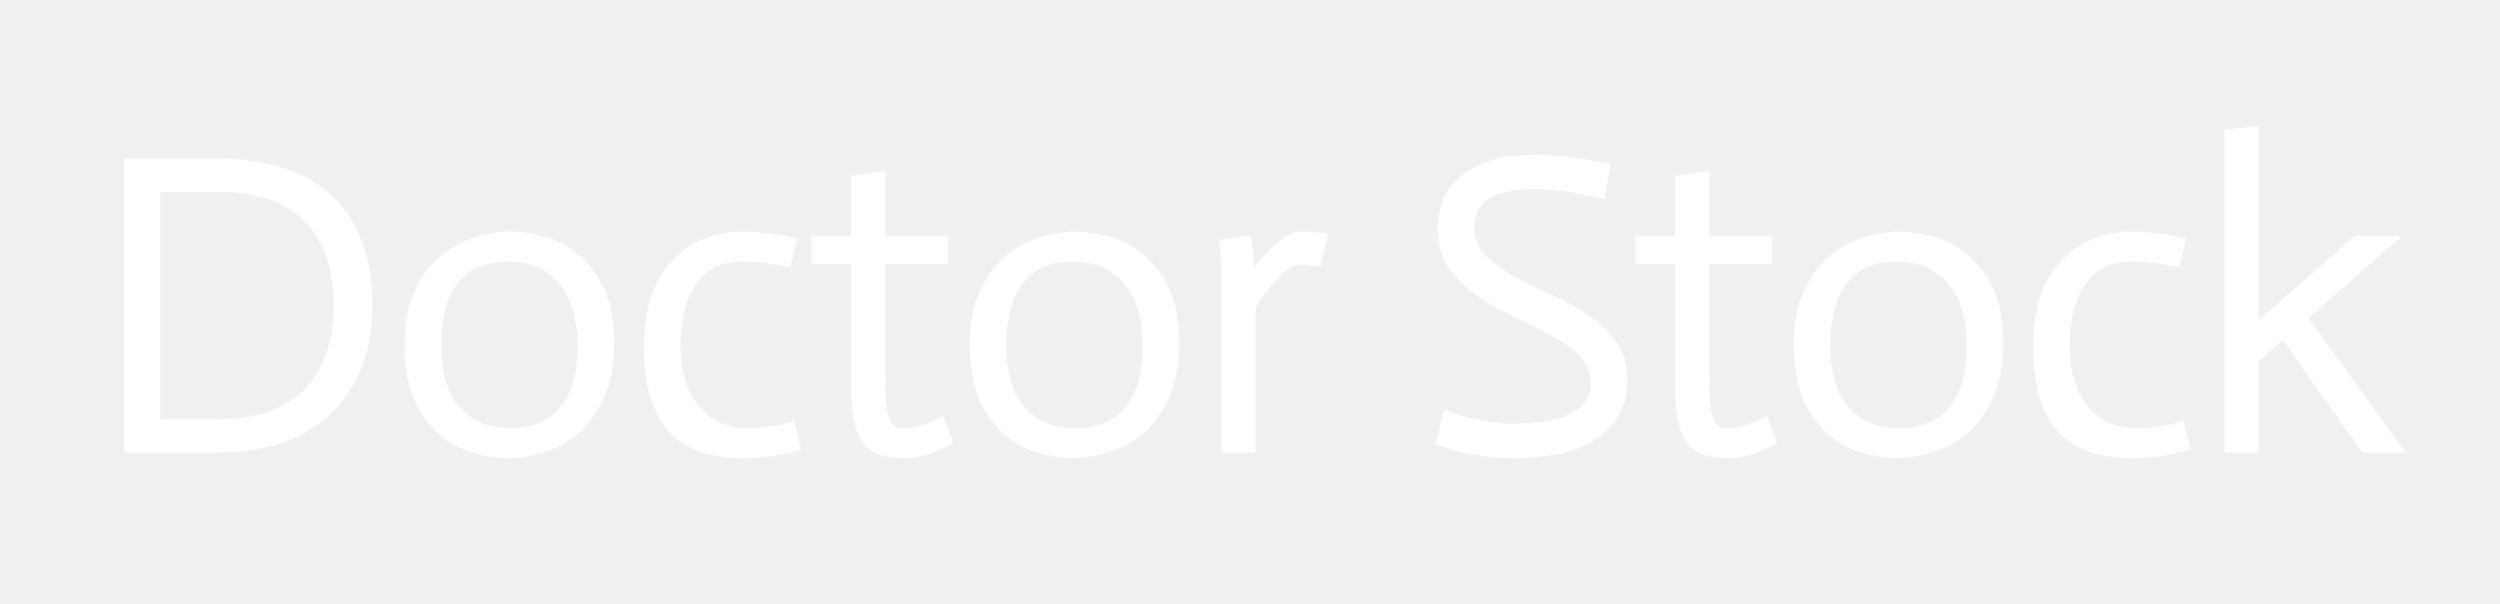
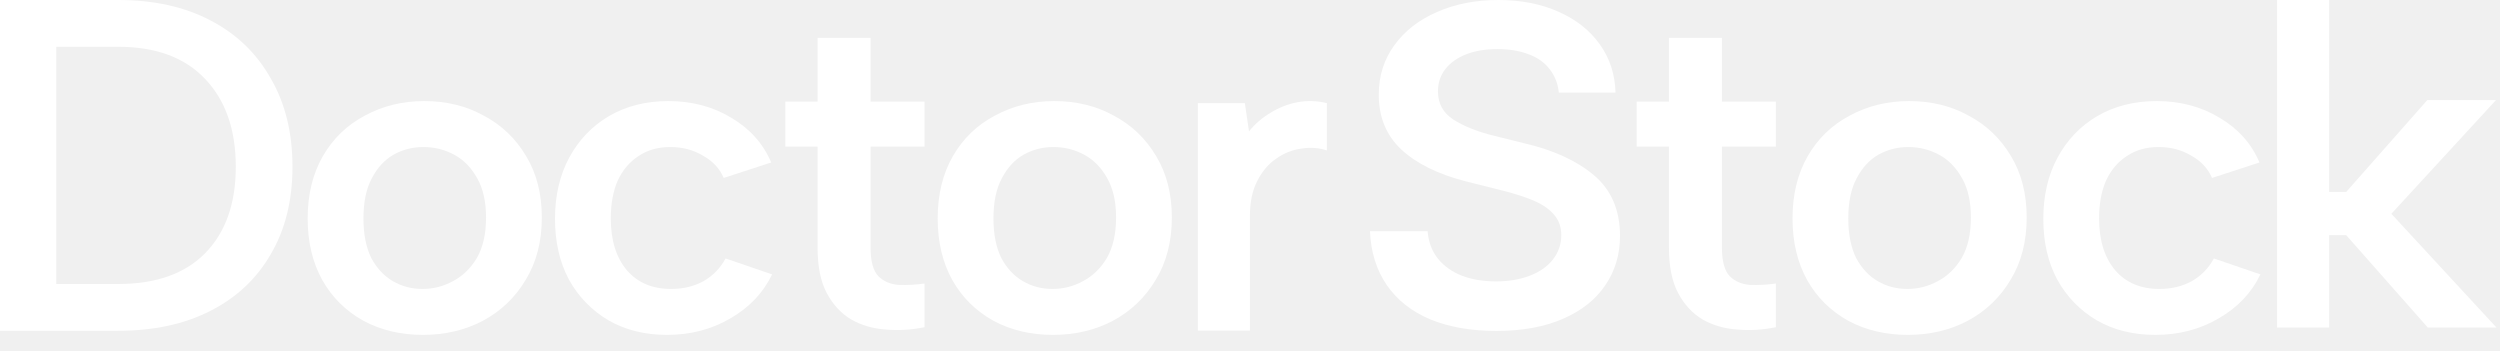
- <svg xmlns="http://www.w3.org/2000/svg" width="116" height="28" viewBox="0 0 116 28" fill="none">
-   <path d="M7.44 19.46H10.14C10.873 19.46 11.56 19.367 12.2 19.18C12.853 18.993 13.42 18.693 13.9 18.28C14.393 17.853 14.78 17.3 15.06 16.62C15.34 15.94 15.48 15.113 15.48 14.14C15.48 13.233 15.353 12.453 15.1 11.8C14.847 11.133 14.487 10.587 14.02 10.16C13.567 9.733 13.007 9.42 12.34 9.22C11.687 9.007 10.953 8.9 10.14 8.9H7.44V19.46ZM5.76 7.36H10.14C11.22 7.36 12.193 7.493 13.06 7.76C13.94 8.027 14.693 8.44 15.32 9C15.947 9.56 16.427 10.267 16.76 11.12C17.107 11.973 17.28 12.98 17.28 14.14C17.28 15.313 17.093 16.333 16.72 17.2C16.347 18.053 15.84 18.767 15.2 19.34C14.56 19.9 13.807 20.32 12.94 20.6C12.073 20.867 11.14 21 10.14 21H5.76V7.36ZM20.477 16.02C20.477 17.313 20.764 18.28 21.337 18.92C21.924 19.547 22.71 19.86 23.697 19.86C24.67 19.86 25.43 19.547 25.977 18.92C26.523 18.293 26.797 17.353 26.797 16.1C26.797 14.767 26.503 13.773 25.917 13.12C25.343 12.467 24.557 12.14 23.557 12.14C22.557 12.14 21.79 12.467 21.257 13.12C20.737 13.76 20.477 14.727 20.477 16.02ZM18.777 16C18.777 14.987 18.937 14.147 19.257 13.48C19.577 12.8 19.983 12.26 20.477 11.86C20.97 11.447 21.497 11.16 22.057 11C22.63 10.827 23.17 10.74 23.677 10.74C24.157 10.74 24.677 10.82 25.237 10.98C25.81 11.127 26.337 11.4 26.817 11.8C27.297 12.187 27.697 12.713 28.017 13.38C28.337 14.033 28.497 14.867 28.497 15.88C28.497 16.933 28.33 17.807 27.997 18.5C27.677 19.193 27.27 19.747 26.777 20.16C26.284 20.56 25.75 20.84 25.177 21C24.604 21.173 24.07 21.26 23.577 21.26C23.07 21.26 22.537 21.18 21.977 21.02C21.417 20.86 20.897 20.587 20.417 20.2C19.95 19.8 19.557 19.26 19.237 18.58C18.93 17.9 18.777 17.04 18.777 16ZM36.661 12.4C36.435 12.347 36.121 12.293 35.721 12.24C35.321 12.173 34.915 12.14 34.501 12.14C33.901 12.14 33.408 12.26 33.021 12.5C32.648 12.74 32.355 13.053 32.141 13.44C31.928 13.813 31.781 14.233 31.701 14.7C31.621 15.153 31.581 15.6 31.581 16.04C31.581 16.72 31.668 17.307 31.841 17.8C32.015 18.28 32.241 18.673 32.521 18.98C32.815 19.287 33.148 19.513 33.521 19.66C33.895 19.793 34.288 19.86 34.701 19.86C34.981 19.86 35.248 19.847 35.501 19.82C35.768 19.78 36.008 19.74 36.221 19.7C36.448 19.647 36.661 19.587 36.861 19.52L37.181 20.86C36.901 20.94 36.641 21.007 36.401 21.06C36.161 21.113 35.875 21.16 35.541 21.2C35.221 21.24 34.875 21.26 34.501 21.26C33.768 21.26 33.115 21.167 32.541 20.98C31.968 20.793 31.481 20.493 31.081 20.08C30.695 19.667 30.395 19.127 30.181 18.46C29.981 17.793 29.881 16.98 29.881 16.02C29.881 15.087 30.008 14.287 30.261 13.62C30.528 12.94 30.875 12.393 31.301 11.98C31.728 11.553 32.215 11.24 32.761 11.04C33.321 10.84 33.901 10.74 34.501 10.74C34.821 10.74 35.128 10.76 35.421 10.8C35.728 10.827 35.995 10.86 36.221 10.9C36.488 10.953 36.741 11.007 36.981 11.06L36.661 12.4ZM41.092 7.94V10.94H43.992V12.24H41.092V17.58C41.092 18.02 41.098 18.387 41.112 18.68C41.138 18.973 41.185 19.207 41.252 19.38C41.318 19.553 41.412 19.68 41.532 19.76C41.652 19.827 41.805 19.86 41.992 19.86C42.498 19.847 43.085 19.66 43.752 19.3L44.232 20.52C43.792 20.813 43.378 21.007 42.992 21.1C42.618 21.207 42.245 21.26 41.872 21.26C40.992 21.26 40.372 21.013 40.012 20.52C39.665 20.013 39.492 19.18 39.492 18.02V12.24H37.652V10.94H39.492V8.14L41.092 7.94ZM46.699 16.02C46.699 17.313 46.985 18.28 47.559 18.92C48.145 19.547 48.932 19.86 49.919 19.86C50.892 19.86 51.652 19.547 52.199 18.92C52.745 18.293 53.019 17.353 53.019 16.1C53.019 14.767 52.725 13.773 52.139 13.12C51.565 12.467 50.779 12.14 49.779 12.14C48.779 12.14 48.012 12.467 47.479 13.12C46.959 13.76 46.699 14.727 46.699 16.02ZM44.999 16C44.999 14.987 45.159 14.147 45.479 13.48C45.799 12.8 46.205 12.26 46.699 11.86C47.192 11.447 47.719 11.16 48.279 11C48.852 10.827 49.392 10.74 49.899 10.74C50.379 10.74 50.899 10.82 51.459 10.98C52.032 11.127 52.559 11.4 53.039 11.8C53.519 12.187 53.919 12.713 54.239 13.38C54.559 14.033 54.719 14.867 54.719 15.88C54.719 16.933 54.552 17.807 54.219 18.5C53.899 19.193 53.492 19.747 52.999 20.16C52.505 20.56 51.972 20.84 51.399 21C50.825 21.173 50.292 21.26 49.799 21.26C49.292 21.26 48.759 21.18 48.199 21.02C47.639 20.86 47.119 20.587 46.639 20.2C46.172 19.8 45.779 19.26 45.459 18.58C45.152 17.9 44.999 17.04 44.999 16ZM56.663 12.56C56.663 12.253 56.63 11.773 56.563 11.12L58.043 10.92L58.203 12.38H58.223C58.463 12.073 58.697 11.807 58.923 11.58C59.15 11.353 59.383 11.16 59.623 11C59.877 10.827 60.117 10.74 60.343 10.74C60.65 10.727 61.077 10.76 61.623 10.84L61.263 12.38C60.823 12.3 60.517 12.267 60.343 12.28C60.117 12.28 59.877 12.387 59.623 12.6C59.37 12.813 59.15 13.04 58.963 13.28C58.723 13.573 58.49 13.907 58.263 14.28V21H56.663V12.56ZM74.452 9.24C74.132 9.16 73.798 9.087 73.452 9.02C73.145 8.953 72.792 8.9 72.392 8.86C72.005 8.807 71.598 8.78 71.172 8.78C70.185 8.78 69.478 8.933 69.052 9.24C68.625 9.533 68.412 9.993 68.412 10.62C68.425 11.113 68.605 11.533 68.952 11.88C69.298 12.213 69.732 12.527 70.252 12.82C70.772 13.1 71.338 13.38 71.952 13.66C72.578 13.927 73.152 14.24 73.672 14.6C74.192 14.947 74.625 15.36 74.972 15.84C75.332 16.307 75.512 16.88 75.512 17.56C75.512 18.347 75.338 18.98 74.992 19.46C74.658 19.94 74.232 20.313 73.712 20.58C73.192 20.847 72.618 21.027 71.992 21.12C71.378 21.213 70.792 21.26 70.232 21.26C69.698 21.26 69.212 21.227 68.772 21.16C68.332 21.093 67.952 21.02 67.632 20.94C67.258 20.847 66.918 20.74 66.612 20.62L67.012 19C67.318 19.133 67.645 19.247 67.992 19.34C68.298 19.42 68.638 19.493 69.012 19.56C69.398 19.627 69.805 19.66 70.232 19.66C70.752 19.66 71.225 19.627 71.652 19.56C72.092 19.493 72.472 19.387 72.792 19.24C73.112 19.093 73.358 18.9 73.532 18.66C73.718 18.42 73.812 18.127 73.812 17.78C73.798 17.26 73.625 16.84 73.292 16.52C72.972 16.187 72.538 15.873 71.992 15.58C71.458 15.273 70.878 14.98 70.252 14.7C69.638 14.42 69.072 14.1 68.552 13.74C68.032 13.38 67.592 12.953 67.232 12.46C66.885 11.967 66.712 11.353 66.712 10.62C66.712 10.193 66.785 9.773 66.932 9.36C67.078 8.947 67.325 8.58 67.672 8.26C68.032 7.94 68.492 7.68 69.052 7.48C69.625 7.28 70.332 7.18 71.172 7.18C71.652 7.18 72.105 7.207 72.532 7.26C72.972 7.3 73.352 7.347 73.672 7.4C74.045 7.467 74.398 7.54 74.732 7.62L74.452 9.24ZM79.326 7.94V10.94H82.226V12.24H79.326V17.58C79.326 18.02 79.333 18.387 79.346 18.68C79.373 18.973 79.419 19.207 79.486 19.38C79.553 19.553 79.646 19.68 79.766 19.76C79.886 19.827 80.039 19.86 80.226 19.86C80.733 19.847 81.319 19.66 81.986 19.3L82.466 20.52C82.026 20.813 81.613 21.007 81.226 21.1C80.853 21.207 80.479 21.26 80.106 21.26C79.226 21.26 78.606 21.013 78.246 20.52C77.899 20.013 77.726 19.18 77.726 18.02V12.24H75.886V10.94H77.726V8.14L79.326 7.94ZM84.933 16.02C84.933 17.313 85.22 18.28 85.793 18.92C86.38 19.547 87.166 19.86 88.153 19.86C89.126 19.86 89.886 19.547 90.433 18.92C90.98 18.293 91.253 17.353 91.253 16.1C91.253 14.767 90.96 13.773 90.373 13.12C89.8 12.467 89.013 12.14 88.013 12.14C87.013 12.14 86.246 12.467 85.713 13.12C85.193 13.76 84.933 14.727 84.933 16.02ZM83.233 16C83.233 14.987 83.393 14.147 83.713 13.48C84.033 12.8 84.44 12.26 84.933 11.86C85.427 11.447 85.953 11.16 86.513 11C87.087 10.827 87.626 10.74 88.133 10.74C88.613 10.74 89.133 10.82 89.693 10.98C90.266 11.127 90.793 11.4 91.273 11.8C91.753 12.187 92.153 12.713 92.473 13.38C92.793 14.033 92.953 14.867 92.953 15.88C92.953 16.933 92.787 17.807 92.453 18.5C92.133 19.193 91.727 19.747 91.233 20.16C90.74 20.56 90.207 20.84 89.633 21C89.06 21.173 88.526 21.26 88.033 21.26C87.526 21.26 86.993 21.18 86.433 21.02C85.873 20.86 85.353 20.587 84.873 20.2C84.406 19.8 84.013 19.26 83.693 18.58C83.386 17.9 83.233 17.04 83.233 16ZM101.118 12.4C100.891 12.347 100.578 12.293 100.178 12.24C99.778 12.173 99.371 12.14 98.957 12.14C98.358 12.14 97.864 12.26 97.478 12.5C97.104 12.74 96.811 13.053 96.597 13.44C96.384 13.813 96.237 14.233 96.157 14.7C96.078 15.153 96.037 15.6 96.037 16.04C96.037 16.72 96.124 17.307 96.297 17.8C96.471 18.28 96.698 18.673 96.978 18.98C97.271 19.287 97.604 19.513 97.978 19.66C98.351 19.793 98.744 19.86 99.157 19.86C99.438 19.86 99.704 19.847 99.957 19.82C100.224 19.78 100.464 19.74 100.678 19.7C100.904 19.647 101.118 19.587 101.318 19.52L101.638 20.86C101.358 20.94 101.098 21.007 100.858 21.06C100.618 21.113 100.331 21.16 99.998 21.2C99.677 21.24 99.331 21.26 98.957 21.26C98.224 21.26 97.571 21.167 96.998 20.98C96.424 20.793 95.938 20.493 95.537 20.08C95.151 19.667 94.851 19.127 94.638 18.46C94.438 17.793 94.338 16.98 94.338 16.02C94.338 15.087 94.464 14.287 94.718 13.62C94.984 12.94 95.331 12.393 95.757 11.98C96.184 11.553 96.671 11.24 97.218 11.04C97.778 10.84 98.358 10.74 98.957 10.74C99.278 10.74 99.584 10.76 99.877 10.8C100.184 10.827 100.451 10.86 100.678 10.9C100.944 10.953 101.198 11.007 101.438 11.06L101.118 12.4ZM103.208 6.02L104.808 5.84V14.86L109.268 10.94H111.468L107.108 14.76L111.628 21H109.608L105.928 15.78L104.808 16.76V21H103.208V6.02Z" fill="white" />
+ <svg xmlns="http://www.w3.org/2000/svg" width="107" height="15" viewBox="0 0 107 15" fill="none">
+   <path d="M97.458 0H99.687V8.216H100.417L103.889 4.283H106.829L102.35 9.15L106.848 14.018H103.909L100.417 10.065H99.687V14.018H97.458V0Z" fill="white" />
+   <path d="M92.248 14.333C91.3 14.333 90.465 14.126 89.742 13.71C89.019 13.282 88.453 12.698 88.045 11.958C87.651 11.218 87.454 10.355 87.454 9.369C87.454 8.369 87.657 7.493 88.065 6.74C88.473 5.988 89.038 5.397 89.762 4.969C90.498 4.54 91.347 4.326 92.307 4.326C93.319 4.326 94.22 4.566 95.009 5.047C95.799 5.514 96.364 6.15 96.706 6.954L94.674 7.616C94.503 7.214 94.207 6.896 93.786 6.662C93.379 6.416 92.912 6.293 92.386 6.293C91.859 6.293 91.406 6.422 91.024 6.682C90.643 6.928 90.347 7.279 90.137 7.733C89.939 8.187 89.841 8.726 89.841 9.349C89.841 10.284 90.071 11.023 90.531 11.569C90.992 12.101 91.623 12.367 92.425 12.367C92.938 12.367 93.398 12.257 93.806 12.036C94.214 11.802 94.529 11.478 94.753 11.062L96.745 11.744C96.364 12.536 95.766 13.165 94.95 13.632C94.148 14.1 93.247 14.333 92.248 14.333Z" fill="white" />
+   <path d="M81.652 14.333C80.705 14.333 79.857 14.132 79.107 13.73C78.358 13.314 77.772 12.737 77.352 11.997C76.931 11.244 76.72 10.361 76.72 9.349C76.72 8.324 76.937 7.435 77.371 6.682C77.805 5.929 78.404 5.352 79.166 4.949C79.929 4.534 80.778 4.326 81.711 4.326C82.658 4.326 83.507 4.534 84.256 4.949C85.019 5.352 85.624 5.929 86.071 6.682C86.518 7.422 86.742 8.298 86.742 9.31C86.742 10.335 86.512 11.225 86.052 11.977C85.604 12.73 84.993 13.314 84.217 13.73C83.454 14.132 82.599 14.333 81.652 14.333ZM81.632 12.367C82.093 12.367 82.527 12.257 82.934 12.036C83.355 11.815 83.697 11.484 83.96 11.043C84.223 10.589 84.355 10.011 84.355 9.31C84.355 8.635 84.23 8.077 83.98 7.636C83.73 7.182 83.401 6.844 82.994 6.623C82.586 6.403 82.145 6.293 81.672 6.293C81.212 6.293 80.784 6.403 80.39 6.623C80.008 6.844 79.699 7.182 79.462 7.636C79.226 8.077 79.107 8.648 79.107 9.349C79.107 10.024 79.219 10.589 79.443 11.043C79.679 11.484 79.989 11.815 80.37 12.036C80.751 12.257 81.172 12.367 81.632 12.367Z" fill="white" />
+   <path d="M71.431 4.348V1.622H73.699V4.348H76.008V6.275H73.699V10.597C73.699 11.181 73.811 11.59 74.035 11.824C74.258 12.044 74.548 12.168 74.903 12.194C75.271 12.207 75.639 12.187 76.008 12.135V14.004C75.442 14.121 74.883 14.153 74.331 14.102C73.791 14.063 73.305 13.92 72.871 13.673C72.437 13.414 72.088 13.037 71.825 12.544C71.562 12.051 71.431 11.402 71.431 10.597V6.275H70.05V4.348H71.431Z" fill="white" />
+   <path d="M66.717 3.964C66.679 3.578 66.547 3.242 66.322 2.956C66.104 2.671 65.802 2.459 65.417 2.32C65.038 2.174 64.595 2.101 64.087 2.101C63.574 2.101 63.124 2.177 62.739 2.329C62.36 2.481 62.065 2.693 61.853 2.966C61.647 3.238 61.544 3.552 61.544 3.907C61.544 4.427 61.763 4.829 62.199 5.114C62.642 5.4 63.22 5.631 63.933 5.808L65.234 6.132C66.473 6.417 67.465 6.87 68.21 7.491C68.955 8.112 69.331 8.977 69.337 10.086C69.337 10.891 69.125 11.601 68.701 12.216C68.284 12.83 67.677 13.309 66.881 13.651C66.091 13.993 65.144 14.164 64.039 14.164C62.96 14.164 62.02 13.999 61.217 13.67C60.42 13.334 59.801 12.846 59.358 12.206C58.915 11.566 58.674 10.796 58.635 9.896H61.101C61.14 10.365 61.291 10.761 61.554 11.084C61.817 11.401 62.161 11.642 62.585 11.807C63.008 11.965 63.487 12.044 64.02 12.044C64.572 12.044 65.06 11.962 65.484 11.797C65.908 11.633 66.236 11.401 66.467 11.103C66.704 10.799 66.823 10.454 66.823 10.067C66.823 9.725 66.724 9.437 66.524 9.202C66.325 8.961 66.043 8.762 65.677 8.603C65.317 8.445 64.861 8.296 64.309 8.156L62.719 7.757C61.525 7.447 60.607 6.99 59.965 6.388C59.329 5.786 59.011 5.007 59.011 4.05C59.011 3.251 59.233 2.548 59.676 1.939C60.119 1.325 60.729 0.849 61.506 0.513C62.283 0.171 63.156 0 64.126 0C65.096 0 65.956 0.168 66.707 0.504C67.465 0.84 68.056 1.309 68.48 1.911C68.904 2.506 69.125 3.191 69.144 3.964H66.717Z" fill="white" />
+   <path d="M51.268 4.415H53.28L53.457 5.622C53.72 5.298 54.029 5.032 54.385 4.824C54.74 4.603 55.121 4.454 55.529 4.376C55.95 4.298 56.37 4.311 56.791 4.415V6.44C56.449 6.323 56.081 6.297 55.687 6.362C55.305 6.414 54.95 6.557 54.621 6.79C54.292 7.011 54.023 7.329 53.812 7.744C53.602 8.147 53.497 8.646 53.497 9.243V14.15H51.268V4.415Z" fill="white" />
+   <path d="M45.065 14.333C44.118 14.333 43.27 14.132 42.52 13.73C41.771 13.314 41.185 12.737 40.765 11.997C40.344 11.244 40.133 10.361 40.133 9.349C40.133 8.324 40.35 7.435 40.784 6.682C41.218 5.929 41.817 5.352 42.58 4.949C43.342 4.534 44.191 4.326 45.124 4.326C46.071 4.326 46.92 4.534 47.669 4.949C48.432 5.352 49.037 5.929 49.484 6.682C49.931 7.422 50.155 8.298 50.155 9.31C50.155 10.335 49.925 11.225 49.465 11.977C49.017 12.73 48.406 13.314 47.63 13.73C46.867 14.132 46.012 14.333 45.065 14.333ZM45.045 12.367C45.506 12.367 45.94 12.257 46.348 12.036C46.768 11.815 47.11 11.484 47.373 11.043C47.636 10.589 47.768 10.011 47.768 9.31C47.768 8.635 47.643 8.077 47.393 7.636C47.143 7.182 46.814 6.844 46.407 6.623C45.999 6.403 45.558 6.293 45.085 6.293C44.625 6.293 44.197 6.403 43.803 6.623C43.421 6.844 43.112 7.182 42.876 7.636C42.639 8.077 42.52 8.648 42.52 9.349C42.52 10.024 42.632 10.589 42.856 11.043C43.093 11.484 43.401 11.815 43.783 12.036C44.164 12.257 44.585 12.367 45.045 12.367Z" fill="white" />
+   <path d="M34.992 4.348V1.622H37.261V4.348H39.569V6.275H37.261V10.597C37.261 11.181 37.372 11.59 37.596 11.824C37.819 12.044 38.109 12.168 38.464 12.194C38.832 12.207 39.2 12.187 39.569 12.135V14.004C39.003 14.121 38.444 14.153 37.892 14.102C37.352 14.063 36.866 13.92 36.432 13.673C35.998 13.414 35.649 13.037 35.386 12.544C35.123 12.051 34.992 11.402 34.992 10.597V6.275H33.611V4.348H34.992Z" fill="white" />
+   <path d="M28.548 14.333C27.601 14.333 26.766 14.126 26.043 13.71C25.32 13.282 24.754 12.698 24.346 11.958C23.952 11.218 23.754 10.355 23.754 9.369C23.754 8.369 23.958 7.493 24.366 6.74C24.774 5.988 25.339 5.397 26.062 4.969C26.799 4.54 27.647 4.326 28.607 4.326C29.62 4.326 30.521 4.566 31.31 5.047C32.099 5.514 32.665 6.15 33.007 6.954L30.975 7.616C30.804 7.214 30.508 6.896 30.087 6.662C29.679 6.416 29.212 6.293 28.686 6.293C28.16 6.293 27.706 6.422 27.325 6.682C26.944 6.928 26.648 7.279 26.437 7.733C26.24 8.187 26.142 8.726 26.142 9.349C26.142 10.284 26.372 11.023 26.832 11.569C27.292 12.101 27.924 12.367 28.726 12.367C29.239 12.367 29.699 12.257 30.107 12.036C30.515 11.802 30.83 11.478 31.054 11.062L33.046 11.744C32.665 12.536 32.066 13.165 31.251 13.632C30.449 14.1 29.548 14.333 28.548 14.333Z" fill="white" />
+   <path d="M18.1 14.333C17.154 14.333 16.305 14.132 15.556 13.73C14.806 13.314 14.221 12.737 13.8 11.997C13.379 11.244 13.168 10.361 13.168 9.349C13.168 8.324 13.386 7.435 13.819 6.682C14.254 5.929 14.852 5.352 15.615 4.949C16.378 4.534 17.226 4.326 18.16 4.326C19.107 4.326 19.955 4.534 20.704 4.949C21.467 5.352 22.072 5.929 22.519 6.682C22.967 7.422 23.19 8.298 23.19 9.31C23.19 10.335 22.96 11.225 22.5 11.977C22.052 12.73 21.441 13.314 20.665 13.73C19.902 14.132 19.047 14.333 18.1 14.333ZM18.081 12.367C18.541 12.367 18.975 12.257 19.383 12.036C19.804 11.815 20.145 11.484 20.409 11.043C20.672 10.589 20.803 10.011 20.803 9.31C20.803 8.635 20.678 8.077 20.428 7.636C20.178 7.182 19.85 6.844 19.442 6.623C19.034 6.403 18.594 6.293 18.12 6.293C17.66 6.293 17.232 6.403 16.838 6.623C16.456 6.844 16.147 7.182 15.911 7.636C15.674 8.077 15.556 8.648 15.556 9.349C15.556 10.024 15.667 10.589 15.891 11.043C16.128 11.484 16.437 11.815 16.818 12.036C17.2 12.257 17.62 12.367 18.081 12.367Z" fill="white" />
+   <path d="M5.056 0C6.579 0 7.894 0.29 9 0.87C10.119 1.449 10.982 2.279 11.588 3.357C12.208 4.422 12.518 5.683 12.518 7.139C12.518 8.582 12.208 9.829 11.588 10.88C10.982 11.932 10.119 12.741 9 13.307C7.894 13.873 6.579 14.157 5.056 14.157H0V0H5.056ZM5.056 12.155C6.674 12.155 7.914 11.716 8.777 10.84C9.653 9.95 10.092 8.716 10.092 7.139C10.092 5.548 9.653 4.294 8.777 3.377C7.914 2.461 6.674 2.002 5.056 2.002H2.407V12.155H5.056Z" fill="white" />
</svg>
